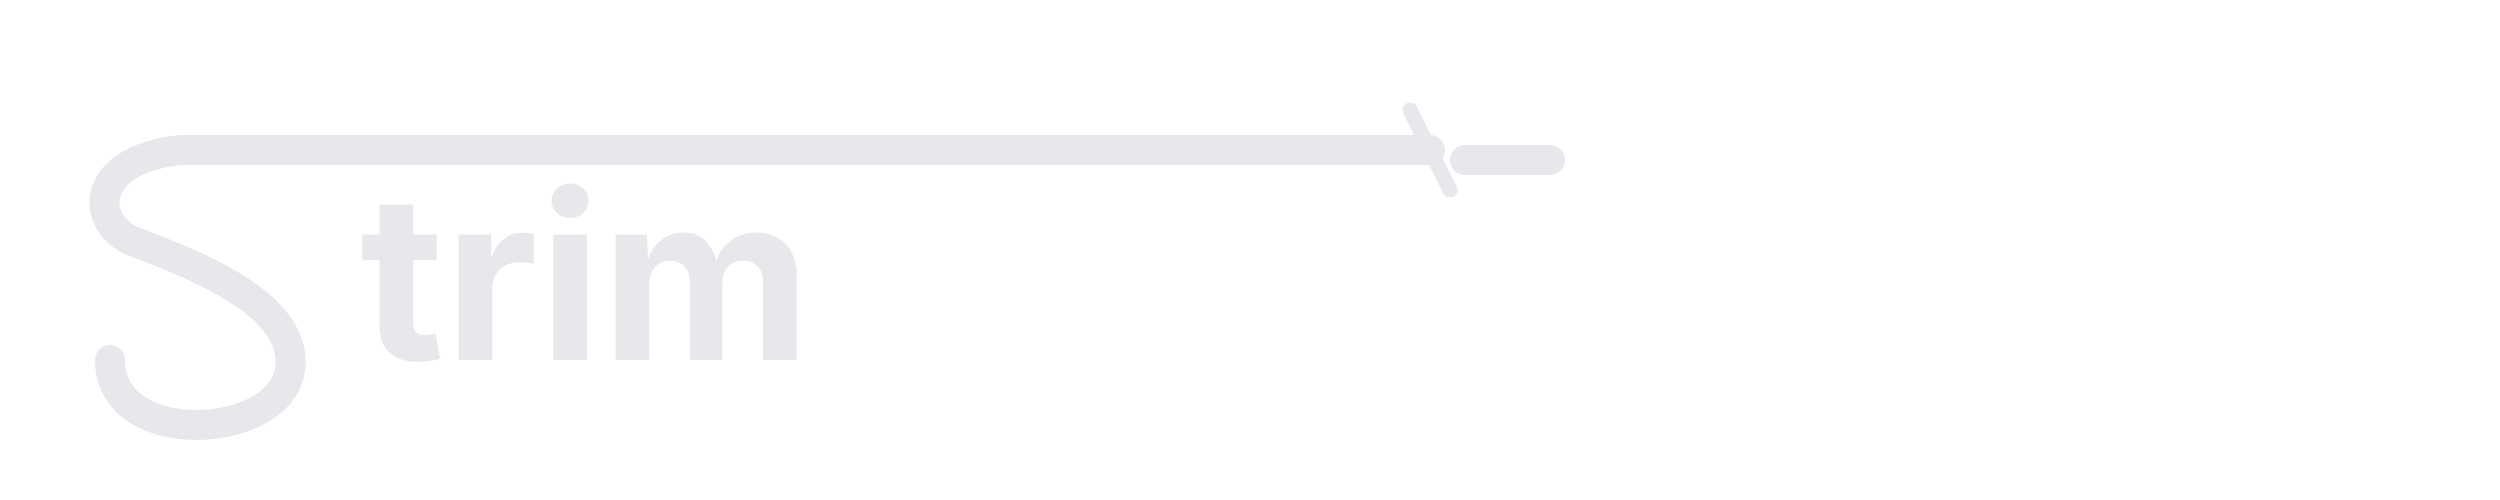
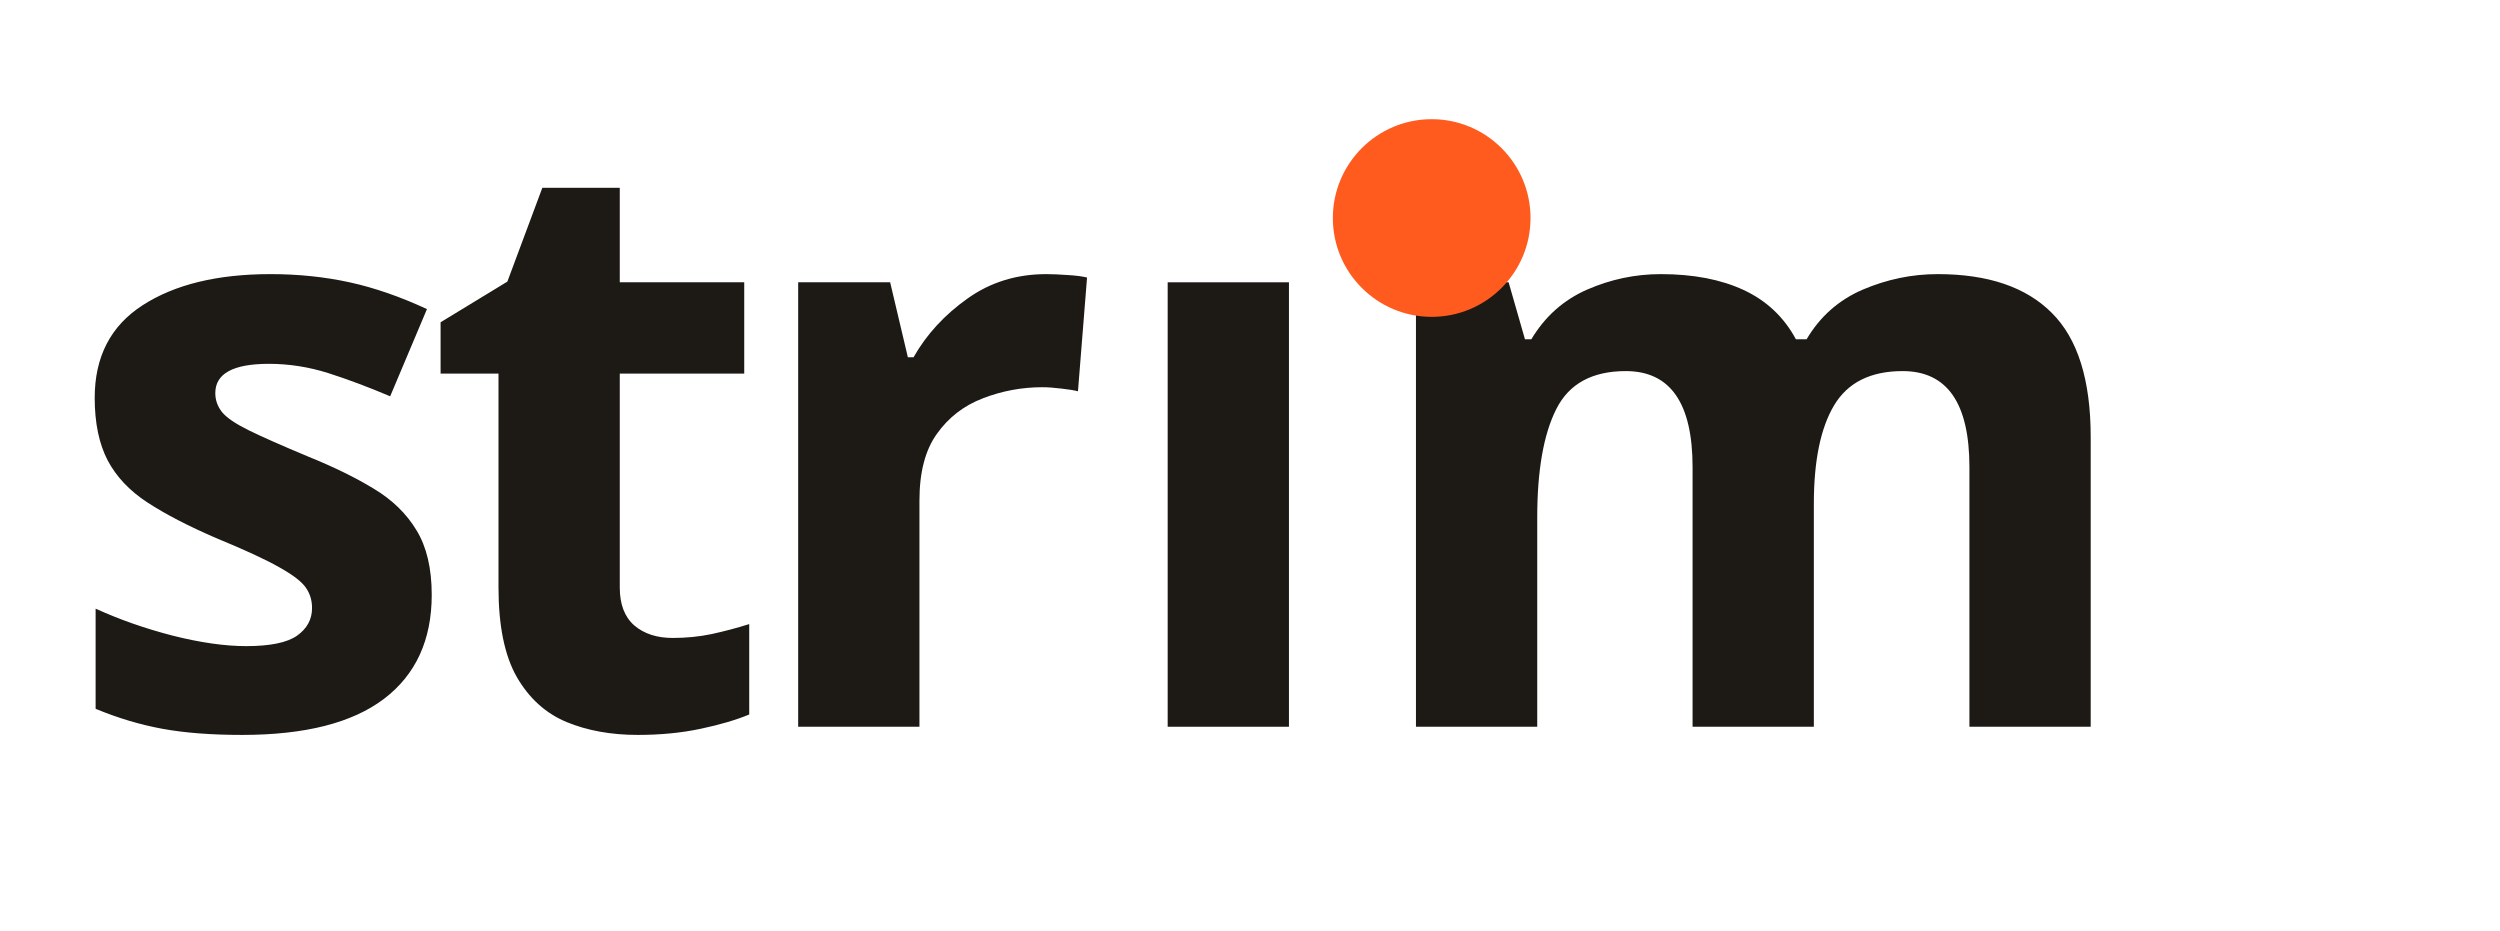
- <svg xmlns="http://www.w3.org/2000/svg" viewBox="0 0 500 100" fill="none" stroke="#e8e8ec" stroke-width="6" stroke-linecap="round" stroke-linejoin="round">
-   <path d="M 22,72 C 22,90 56,88 58,74 C 60,60 36,52 26,48 C 18,44 18,32 36,30 L 286,30" />
-   <line x1="282" y1="22" x2="290" y2="38" stroke-width="3" />
-   <line x1="293" y1="32" x2="310" y2="32" />
-   <text x="72" y="72" font-family="Inter, system-ui, sans-serif" font-size="46" font-weight="700" fill="#e8e8ec" stroke="none">trim</text>
+ <svg xmlns="http://www.w3.org/2000/svg" viewBox="0 0 172 64" role="img" aria-label="Strim">
+   <text x="4" y="50" font-family="'Bricolage Grotesque', system-ui, sans-serif" font-size="56" font-weight="800" letter-spacing="-2.8" fill="#1d1a16">str<tspan>ı</tspan>m</text>
+   <circle cx="98.5" cy="15" r="6.8" fill="#ff5b1f" />
</svg>
